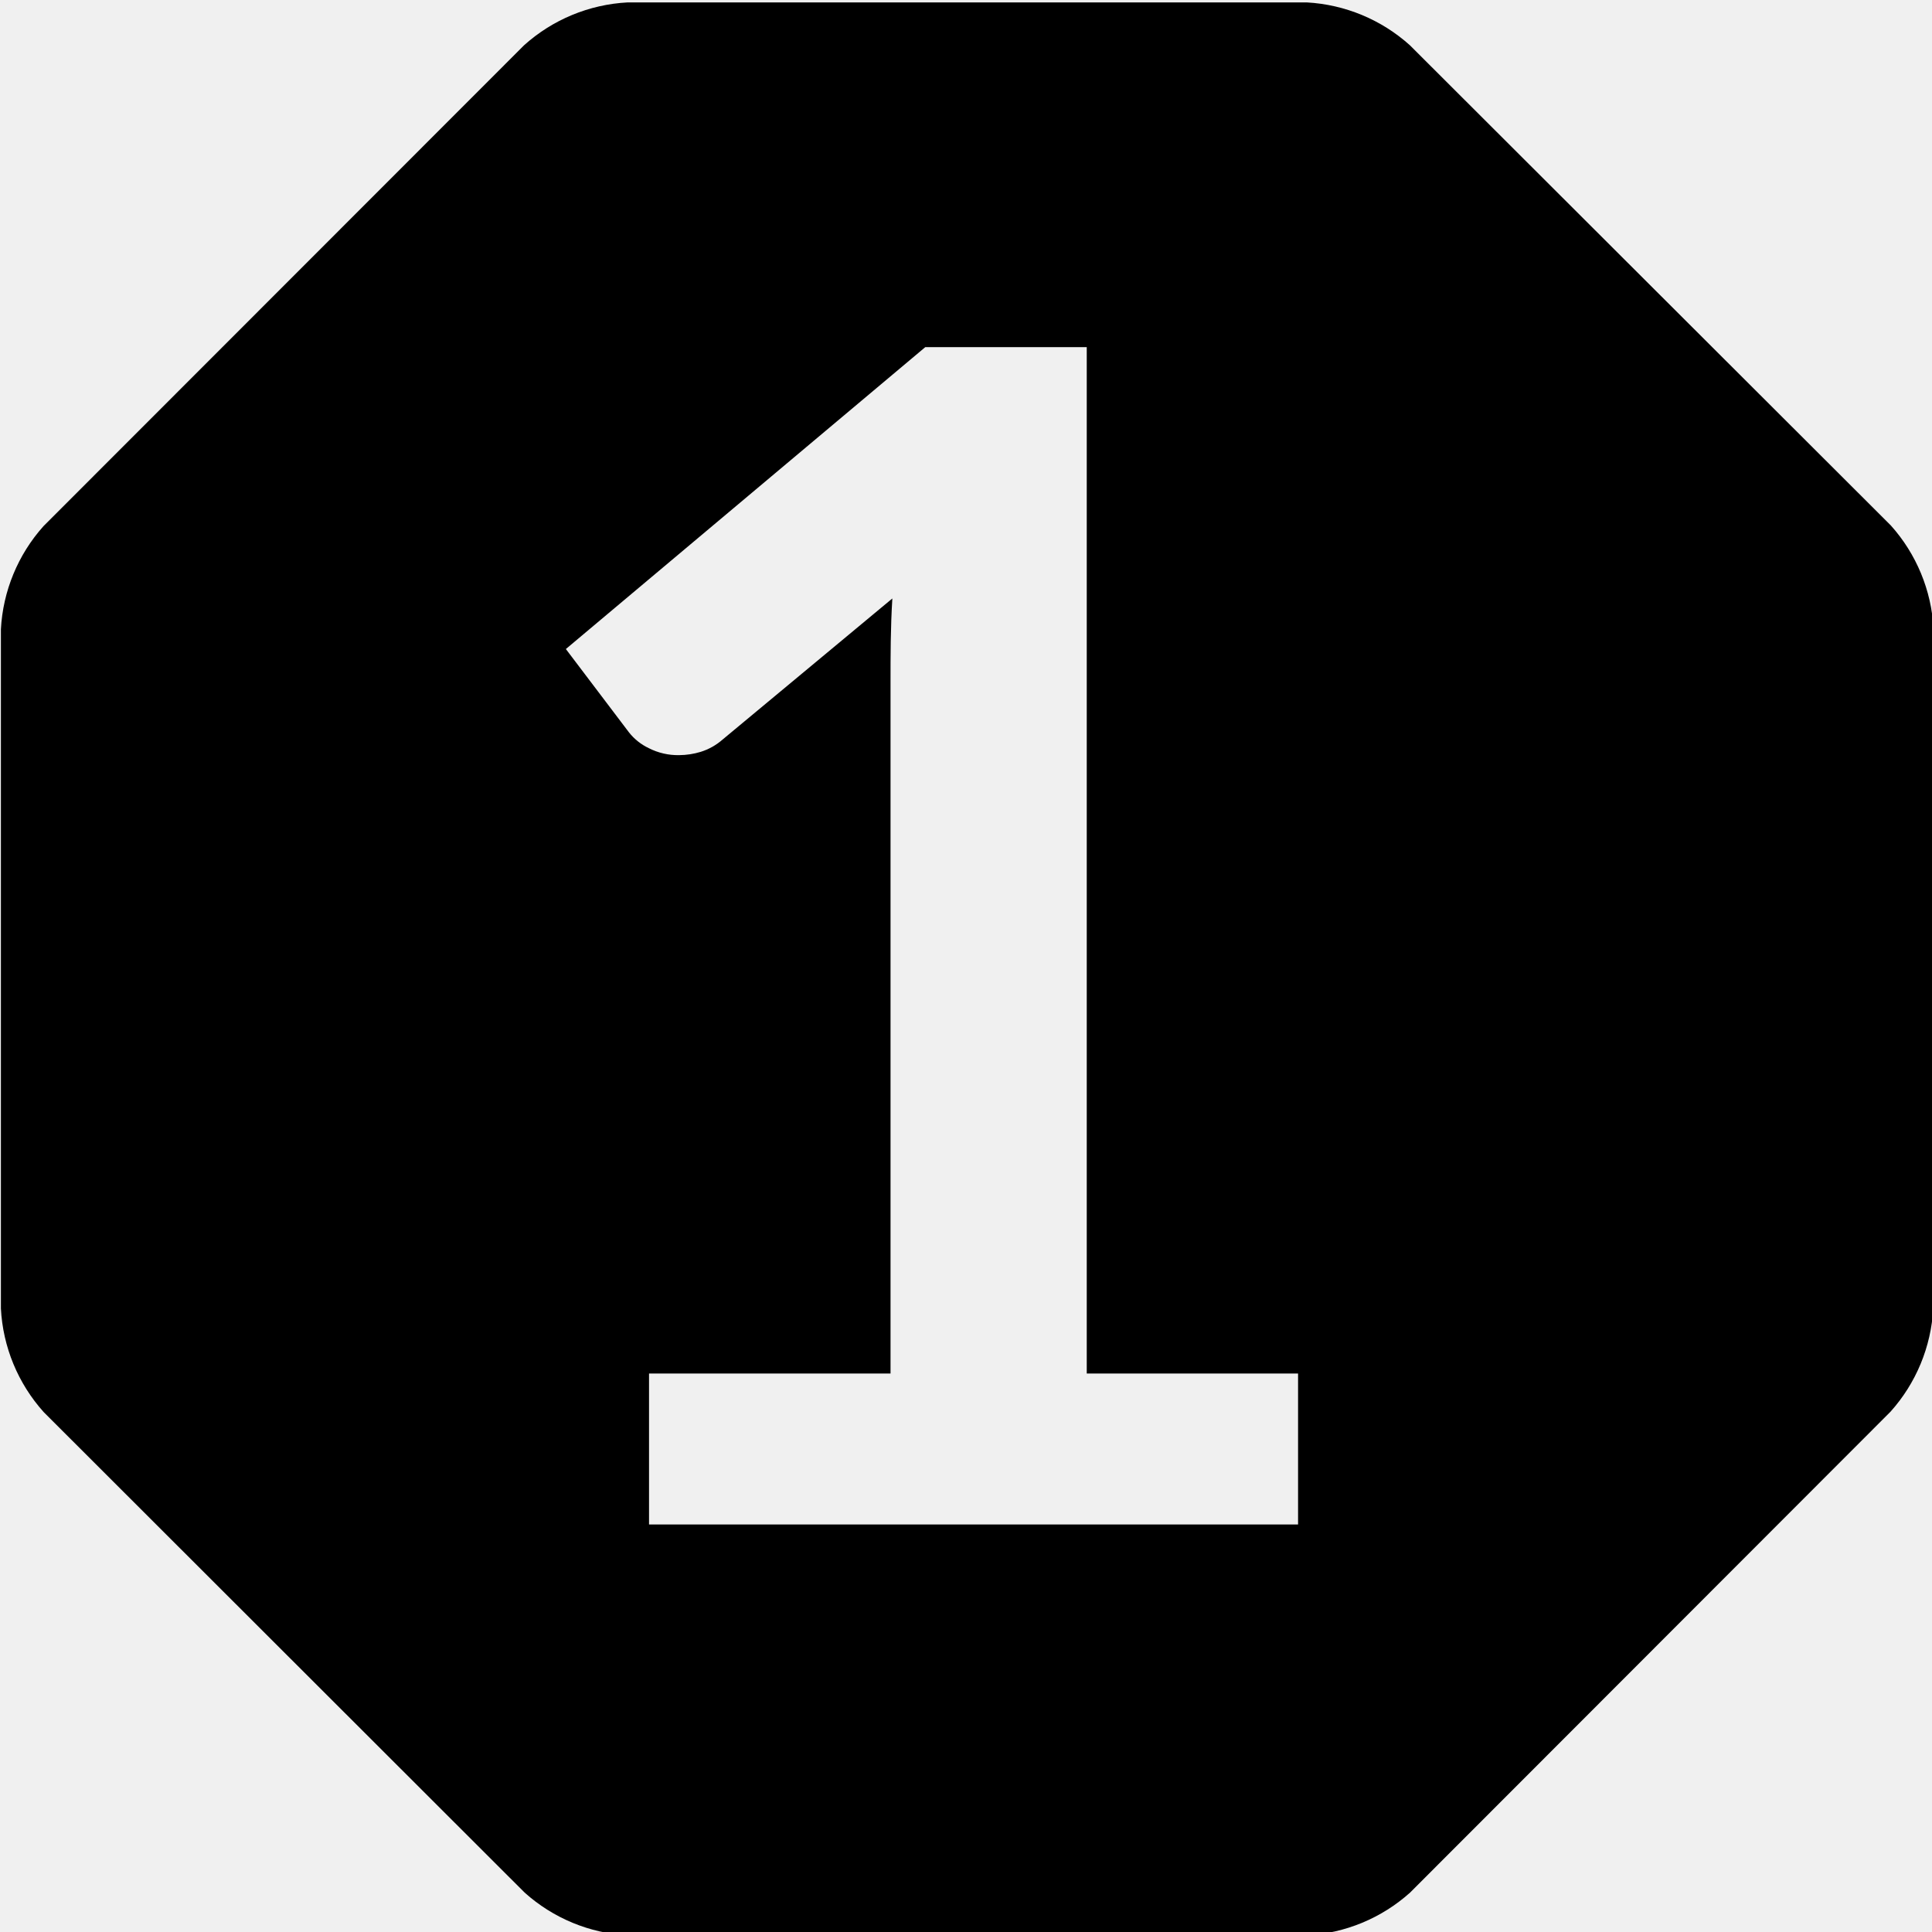
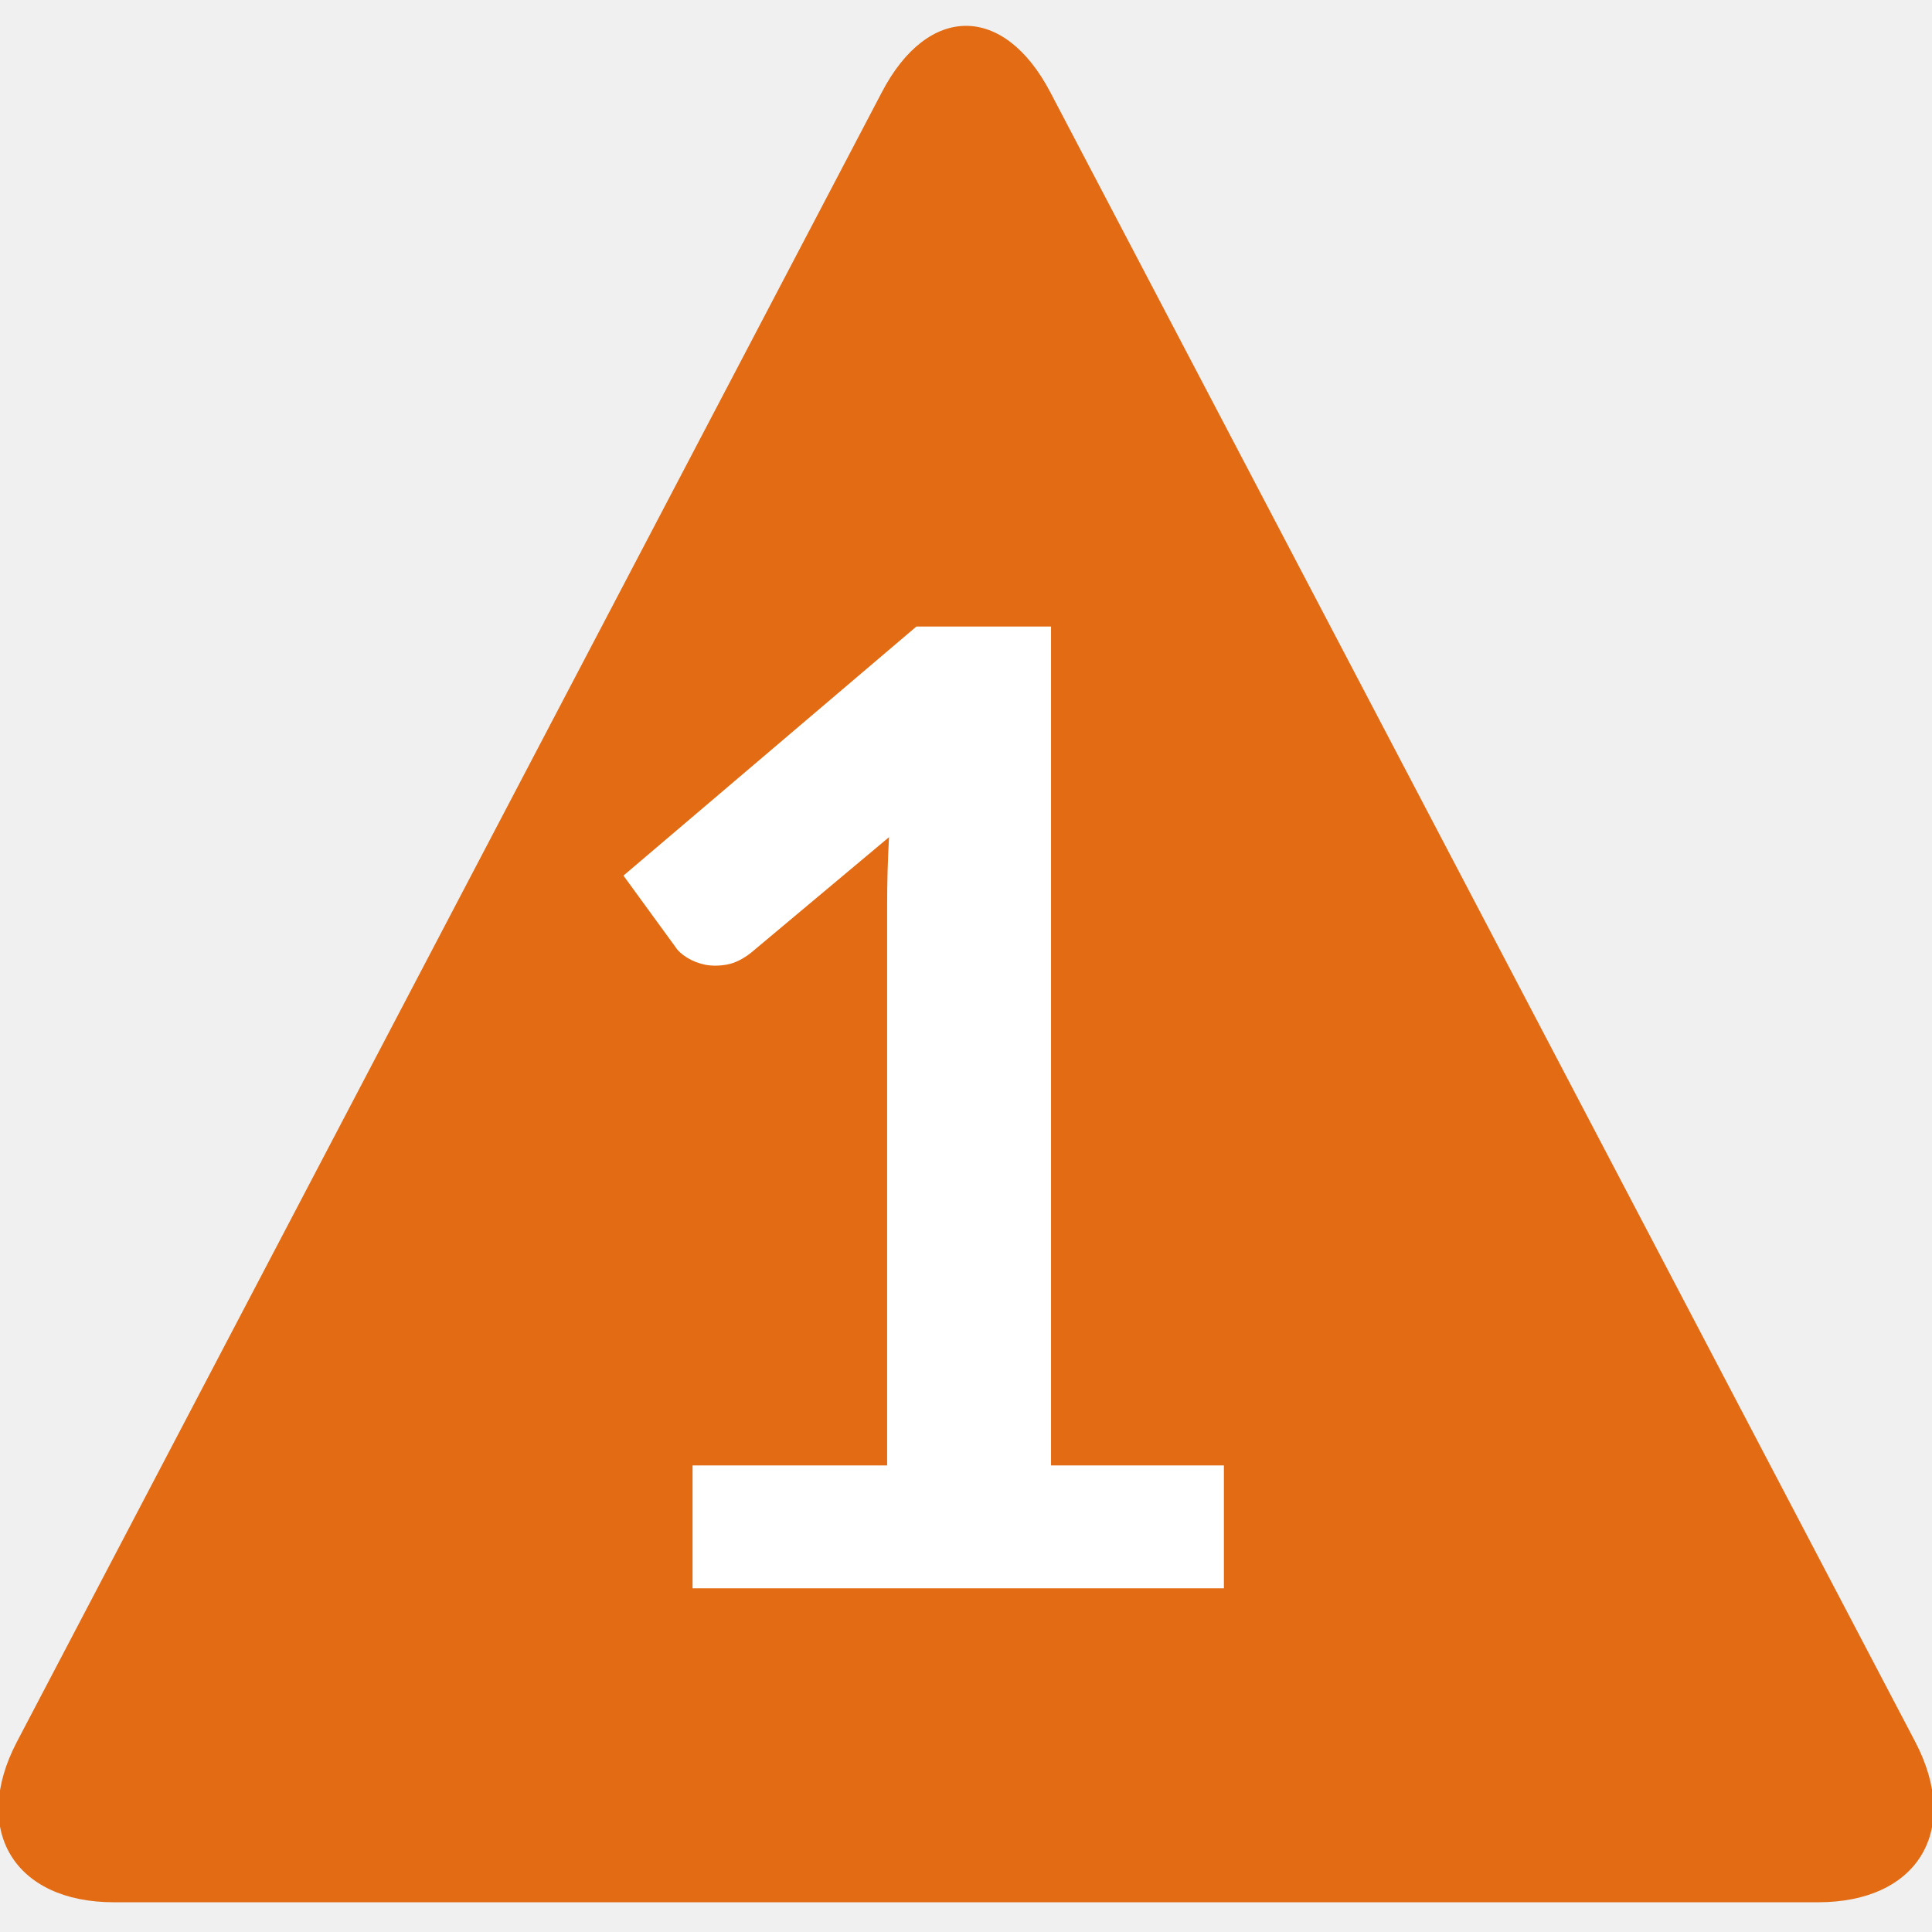
<svg xmlns="http://www.w3.org/2000/svg" id="Layer_1" data-name="Layer 1" viewBox="0 0 128 128">
-   <path d="M128.1,41.64a11.13,11.13,0,0,0-2.83-6.83L93.41,3A11.13,11.13,0,0,0,86.58.16l-45,0A11.13,11.13,0,0,0,34.72,3L2.88,34.86A11.13,11.13,0,0,0,.06,41.69l0,45A11.13,11.13,0,0,0,2.9,93.56l31.86,31.83a11.13,11.13,0,0,0,6.83,2.83l45,0a11.13,11.13,0,0,0,6.83-2.83l31.83-31.86a11.13,11.13,0,0,0,2.83-6.83ZM86,101H43V91H59V45.21c0-1.76,0-3.62.12-5.56L47.87,49a4,4,0,0,1-1.44.81,5,5,0,0,1-1.44.22,4.25,4.25,0,0,1-2-.46,3.67,3.67,0,0,1-1.32-1.05L37.49,43,61.3,23H72V91H86v10Z" />
+   <defs>
+     <style>.cls-1{fill:#e26b13;}.cls-2{font-size:88px;fill:#fff;font-family:Lato;font-weight:700;}</style>
+   </defs>
+   <path class="cls-1" d="M58.43,6.1c3.06-5.85,8.08-5.85,11.15,0l57.31,109.3c3.06,5.85.17,10.63-6.43,10.63H7.55c-6.6,0-9.49-4.78-6.43-10.63Z" />
+   <text class="cls-2" transform="translate(35.54 105.23)">1</text>
</svg>
